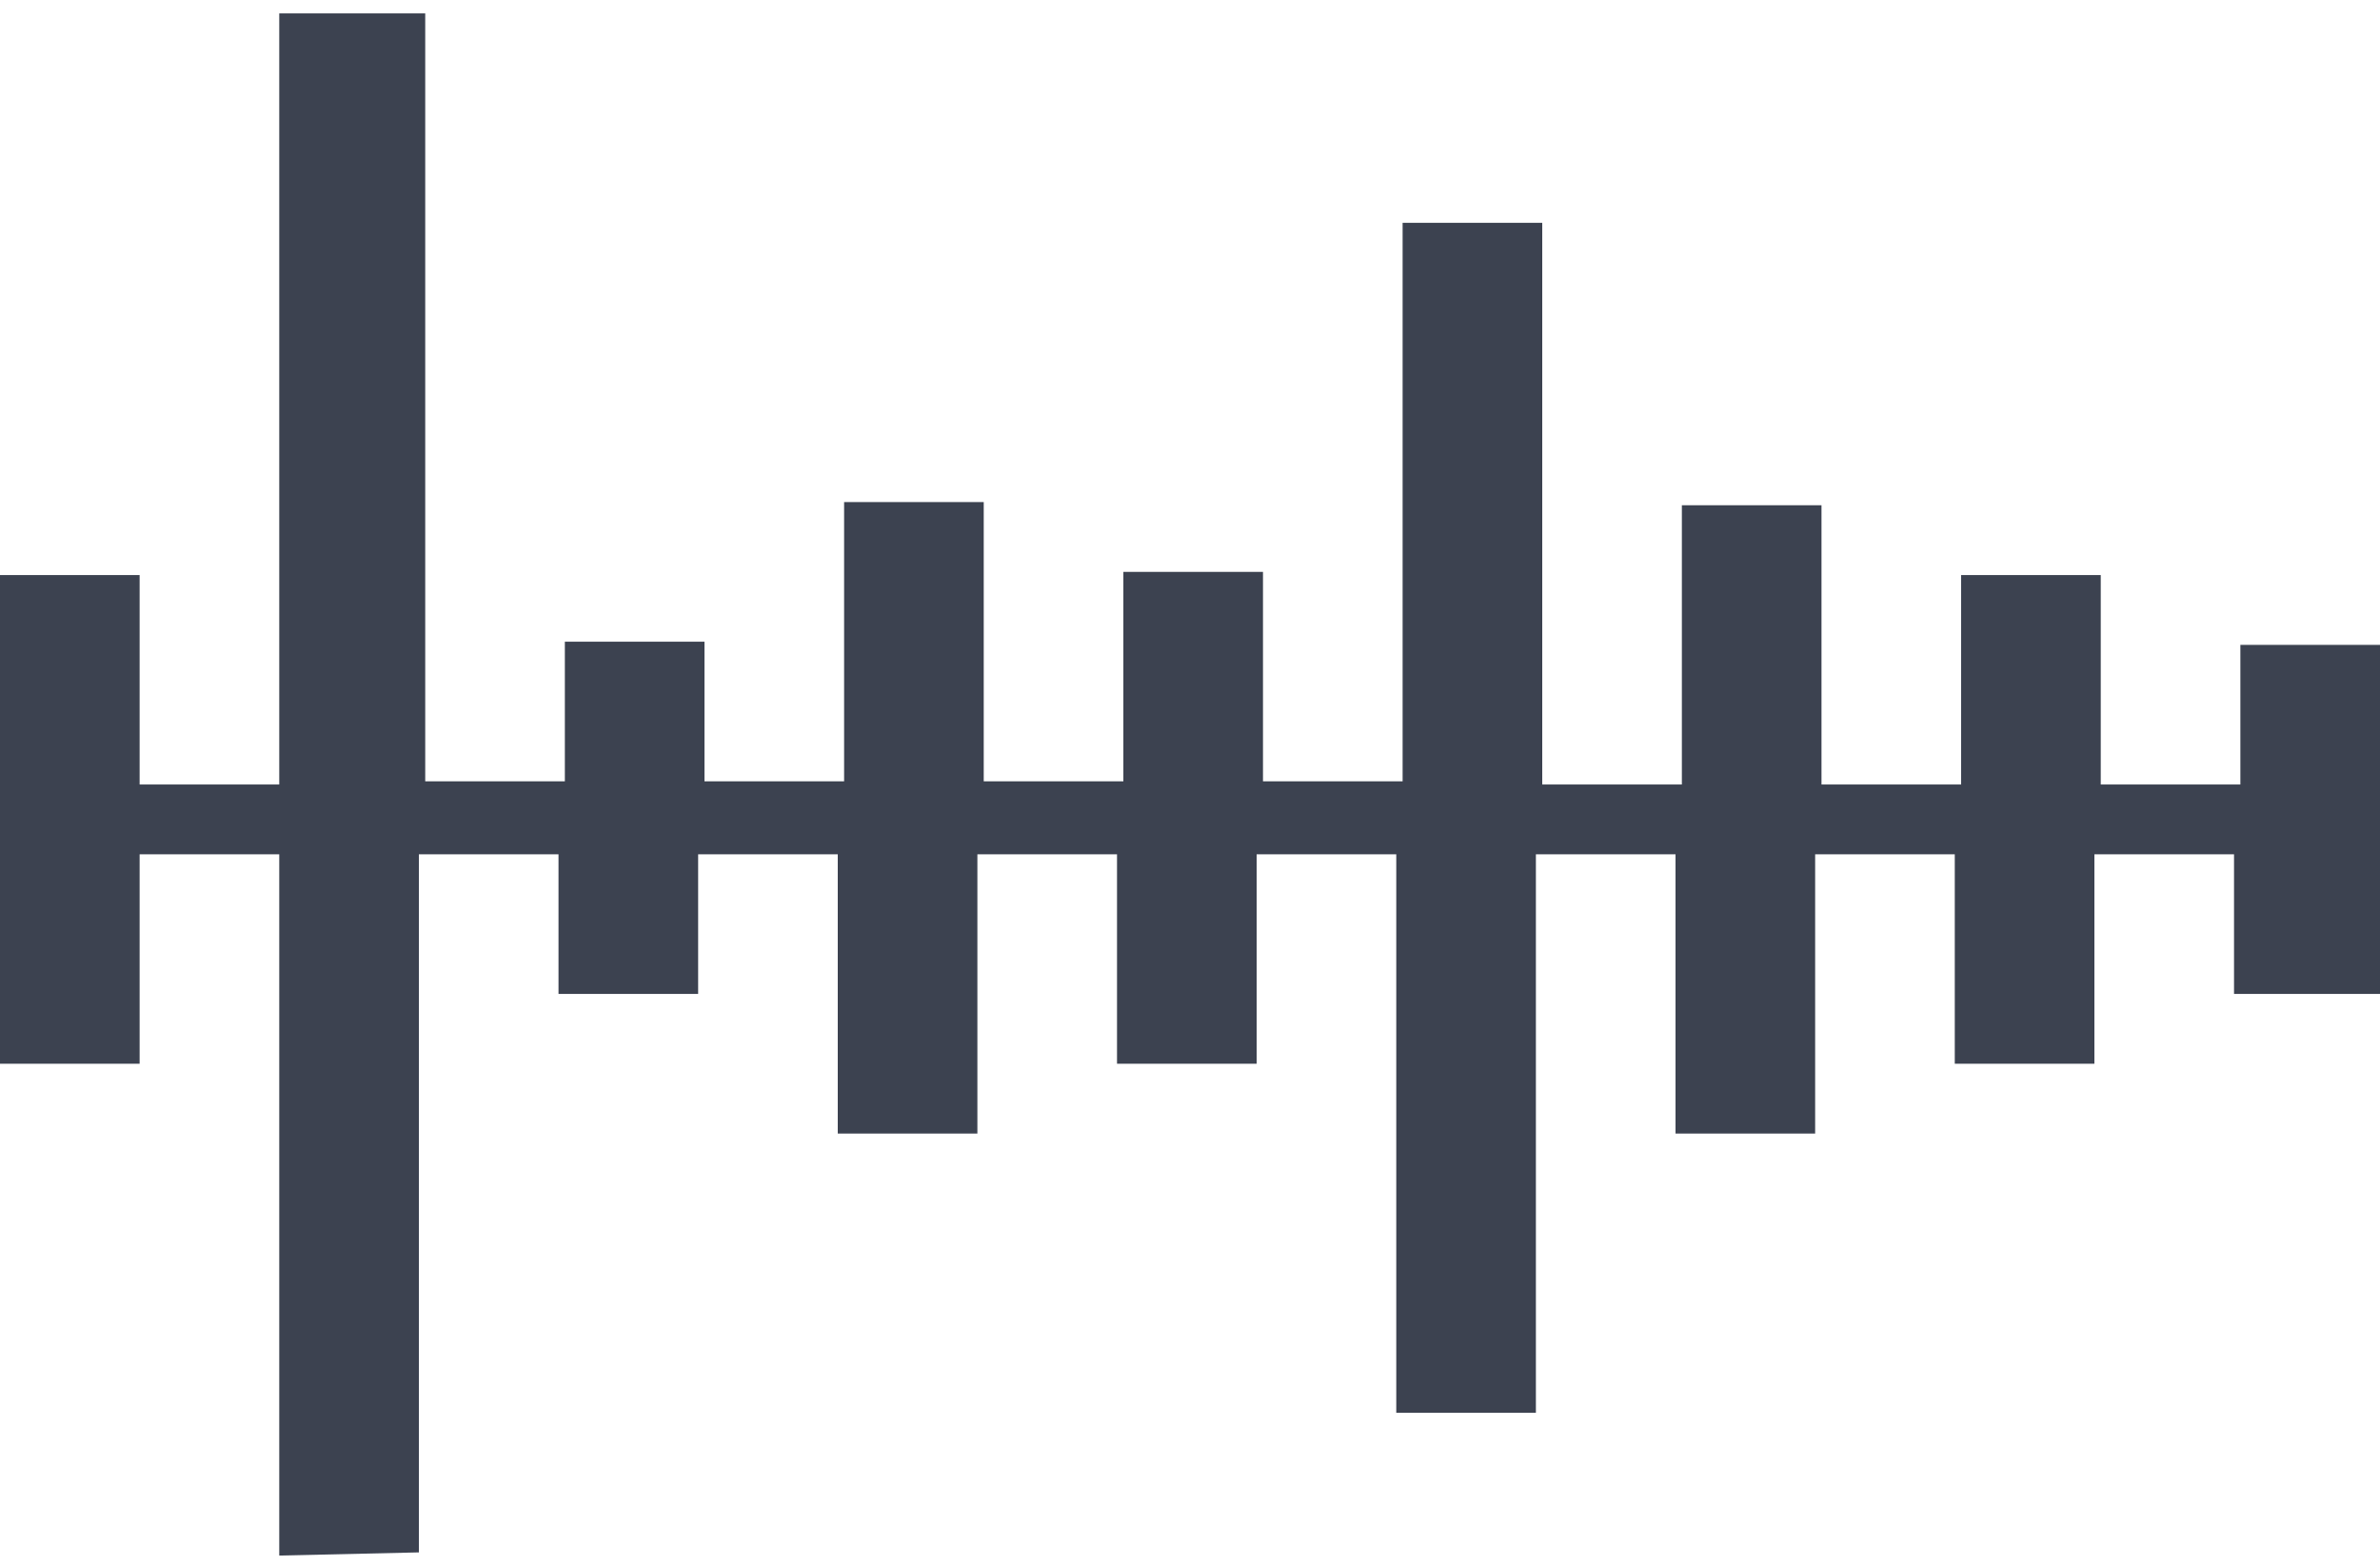
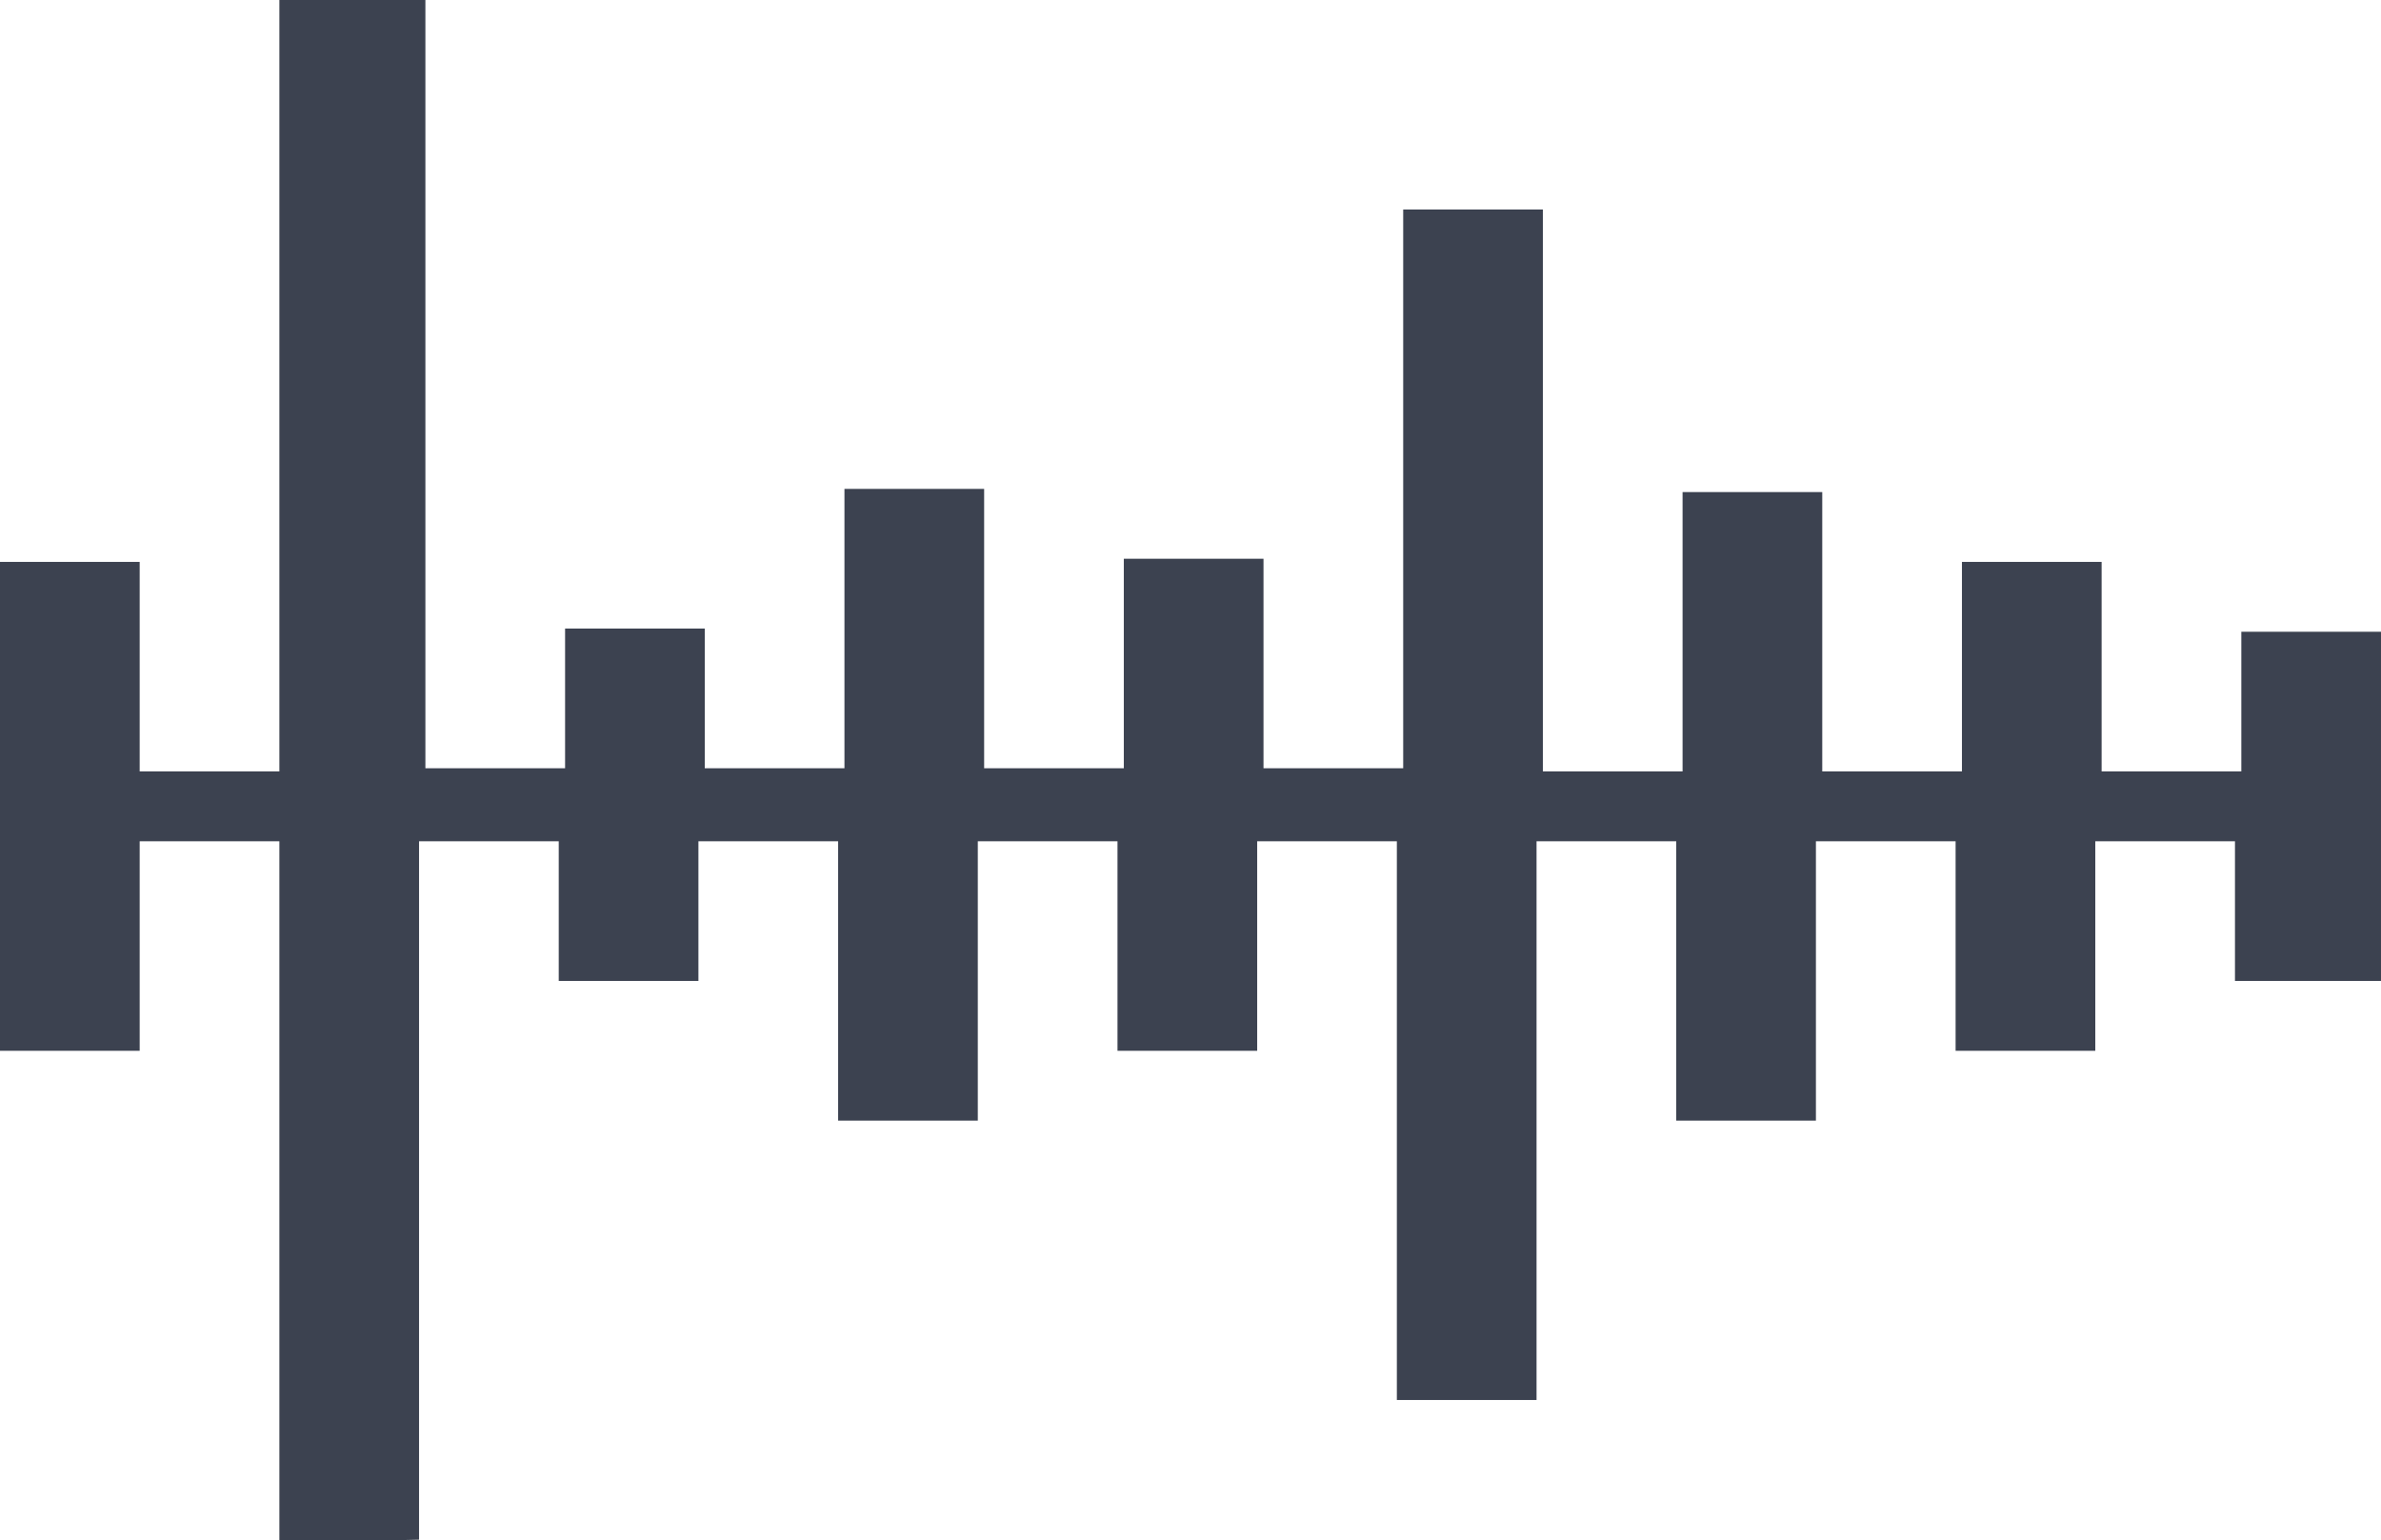
- <svg xmlns="http://www.w3.org/2000/svg" version="1.0" id="Ebene_1" x="0px" y="0px" viewBox="0 0 75 48.5" enable-background="new 0 0 75 48.5" xml:space="preserve" width="76px" height="50px">
-   <path fill="#3C4250" d="M13.2,48.5V26.5h4.4v4.4h4.4v-4.4h4.4v8.8h4.4v-8.8h4.4v6.6h4.4v-6.6h4.4v17.6h4.4V26.5h4.4v8.8h4.4v-8.8  h4.4v6.6h4.4v-6.6h4.4v4.4H75v-11h-4.4v4.4h-4.4v-6.6h-4.4v6.6h-4.4v-8.8h-4.4v8.8h-4.4V6.6h-4.4v17.6h-4.4v-6.6h-4.4v6.6h-4.4v-8.8  h-4.4v8.8h-4.4v-4.4h-4.4v4.4h-4.4V0H8.8v24.3H4.4v-6.6H0v15.4h4.4v-6.6h4.4v22.1" />
+ <svg xmlns="http://www.w3.org/2000/svg" version="1.0" id="Ebene_1" x="0px" y="0px" width="75px" height="48.5px" viewBox="-462 476.5 75 48.5" enable-background="new -462 476.5 75 48.5" xml:space="preserve">
+   <path fill="#3C4250" d="M-448.8,525v-22h4.4v4.4h4.4V503h4.4v8.8h4.4V503h4.4v6.6h4.4V503h4.4v17.6h4.4V503h4.4v8.8h4.4V503h4.4v6.6  h4.4V503h4.4v4.4h4.6v-11h-4.4v4.4h-4.4v-6.6h-4.4v6.6h-4.4V492h-4.4v8.8h-4.4v-17.7h-4.4v17.6h-4.4v-6.6h-4.4v6.6h-4.4v-8.8h-4.4  v8.8h-4.4v-4.4h-4.4v4.4h-4.4v-24.2h-4.6v24.3h-4.4v-6.6h-4.4v15.4h4.4V503h4.4v22.1" />
</svg>
